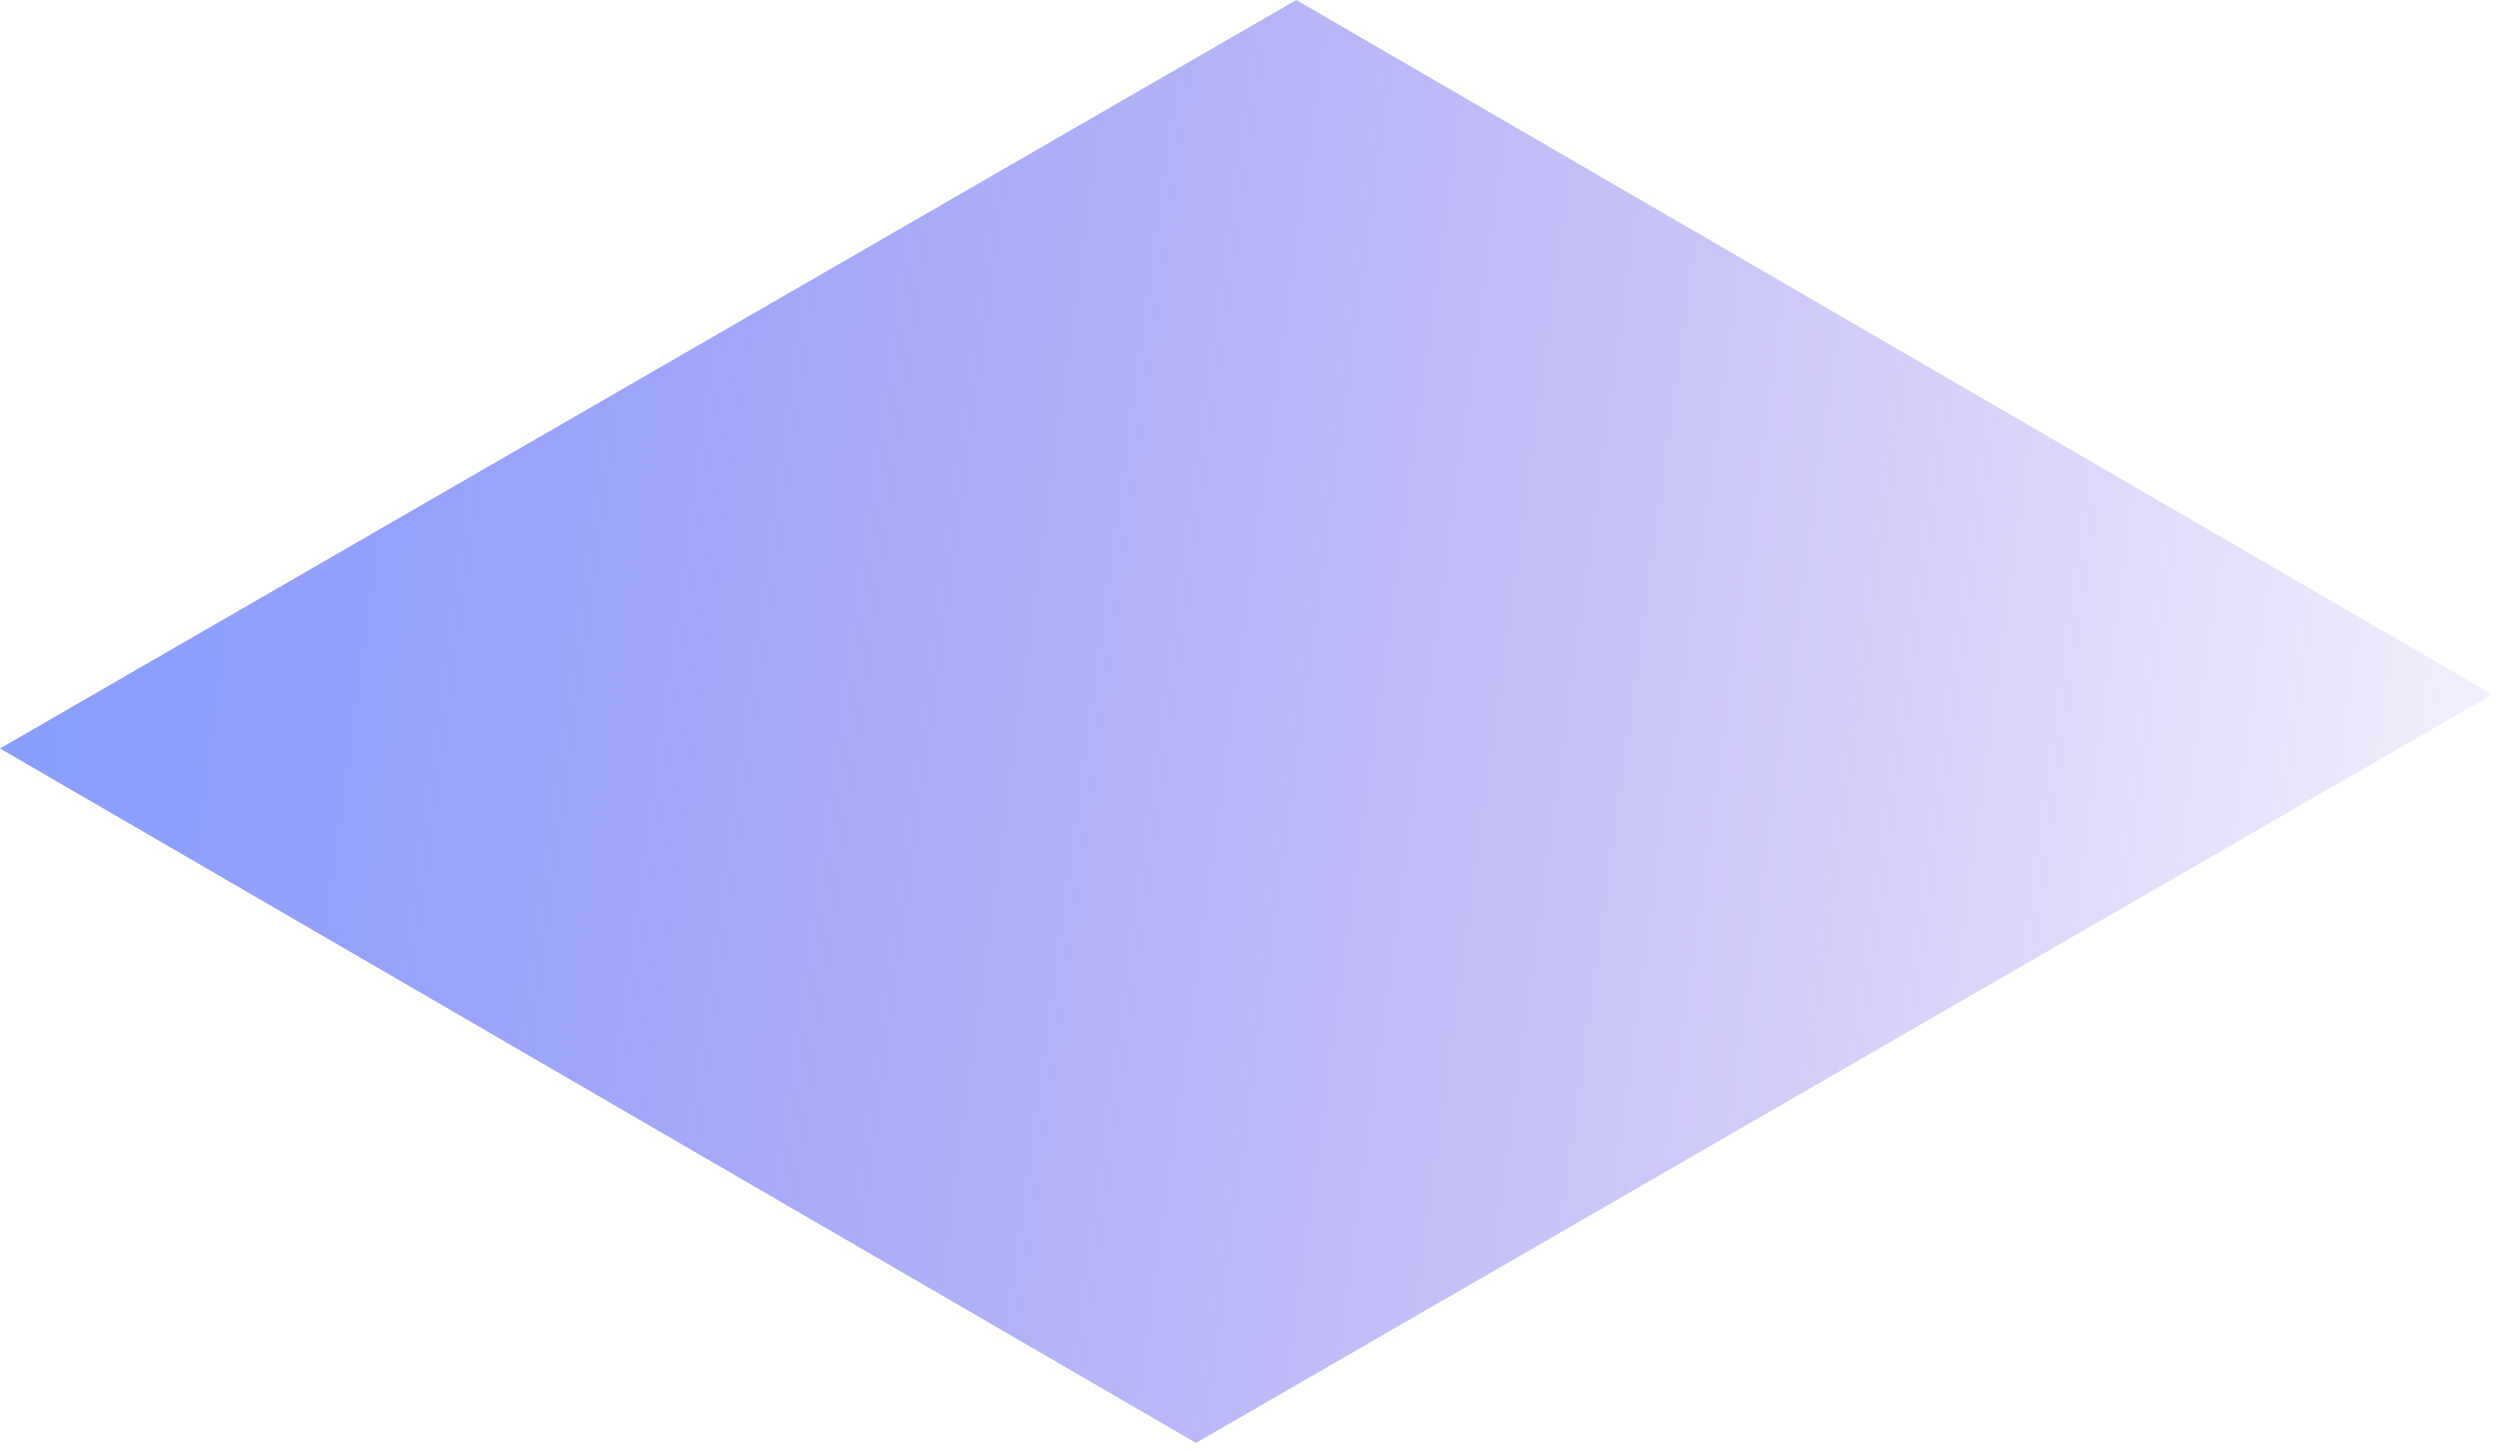
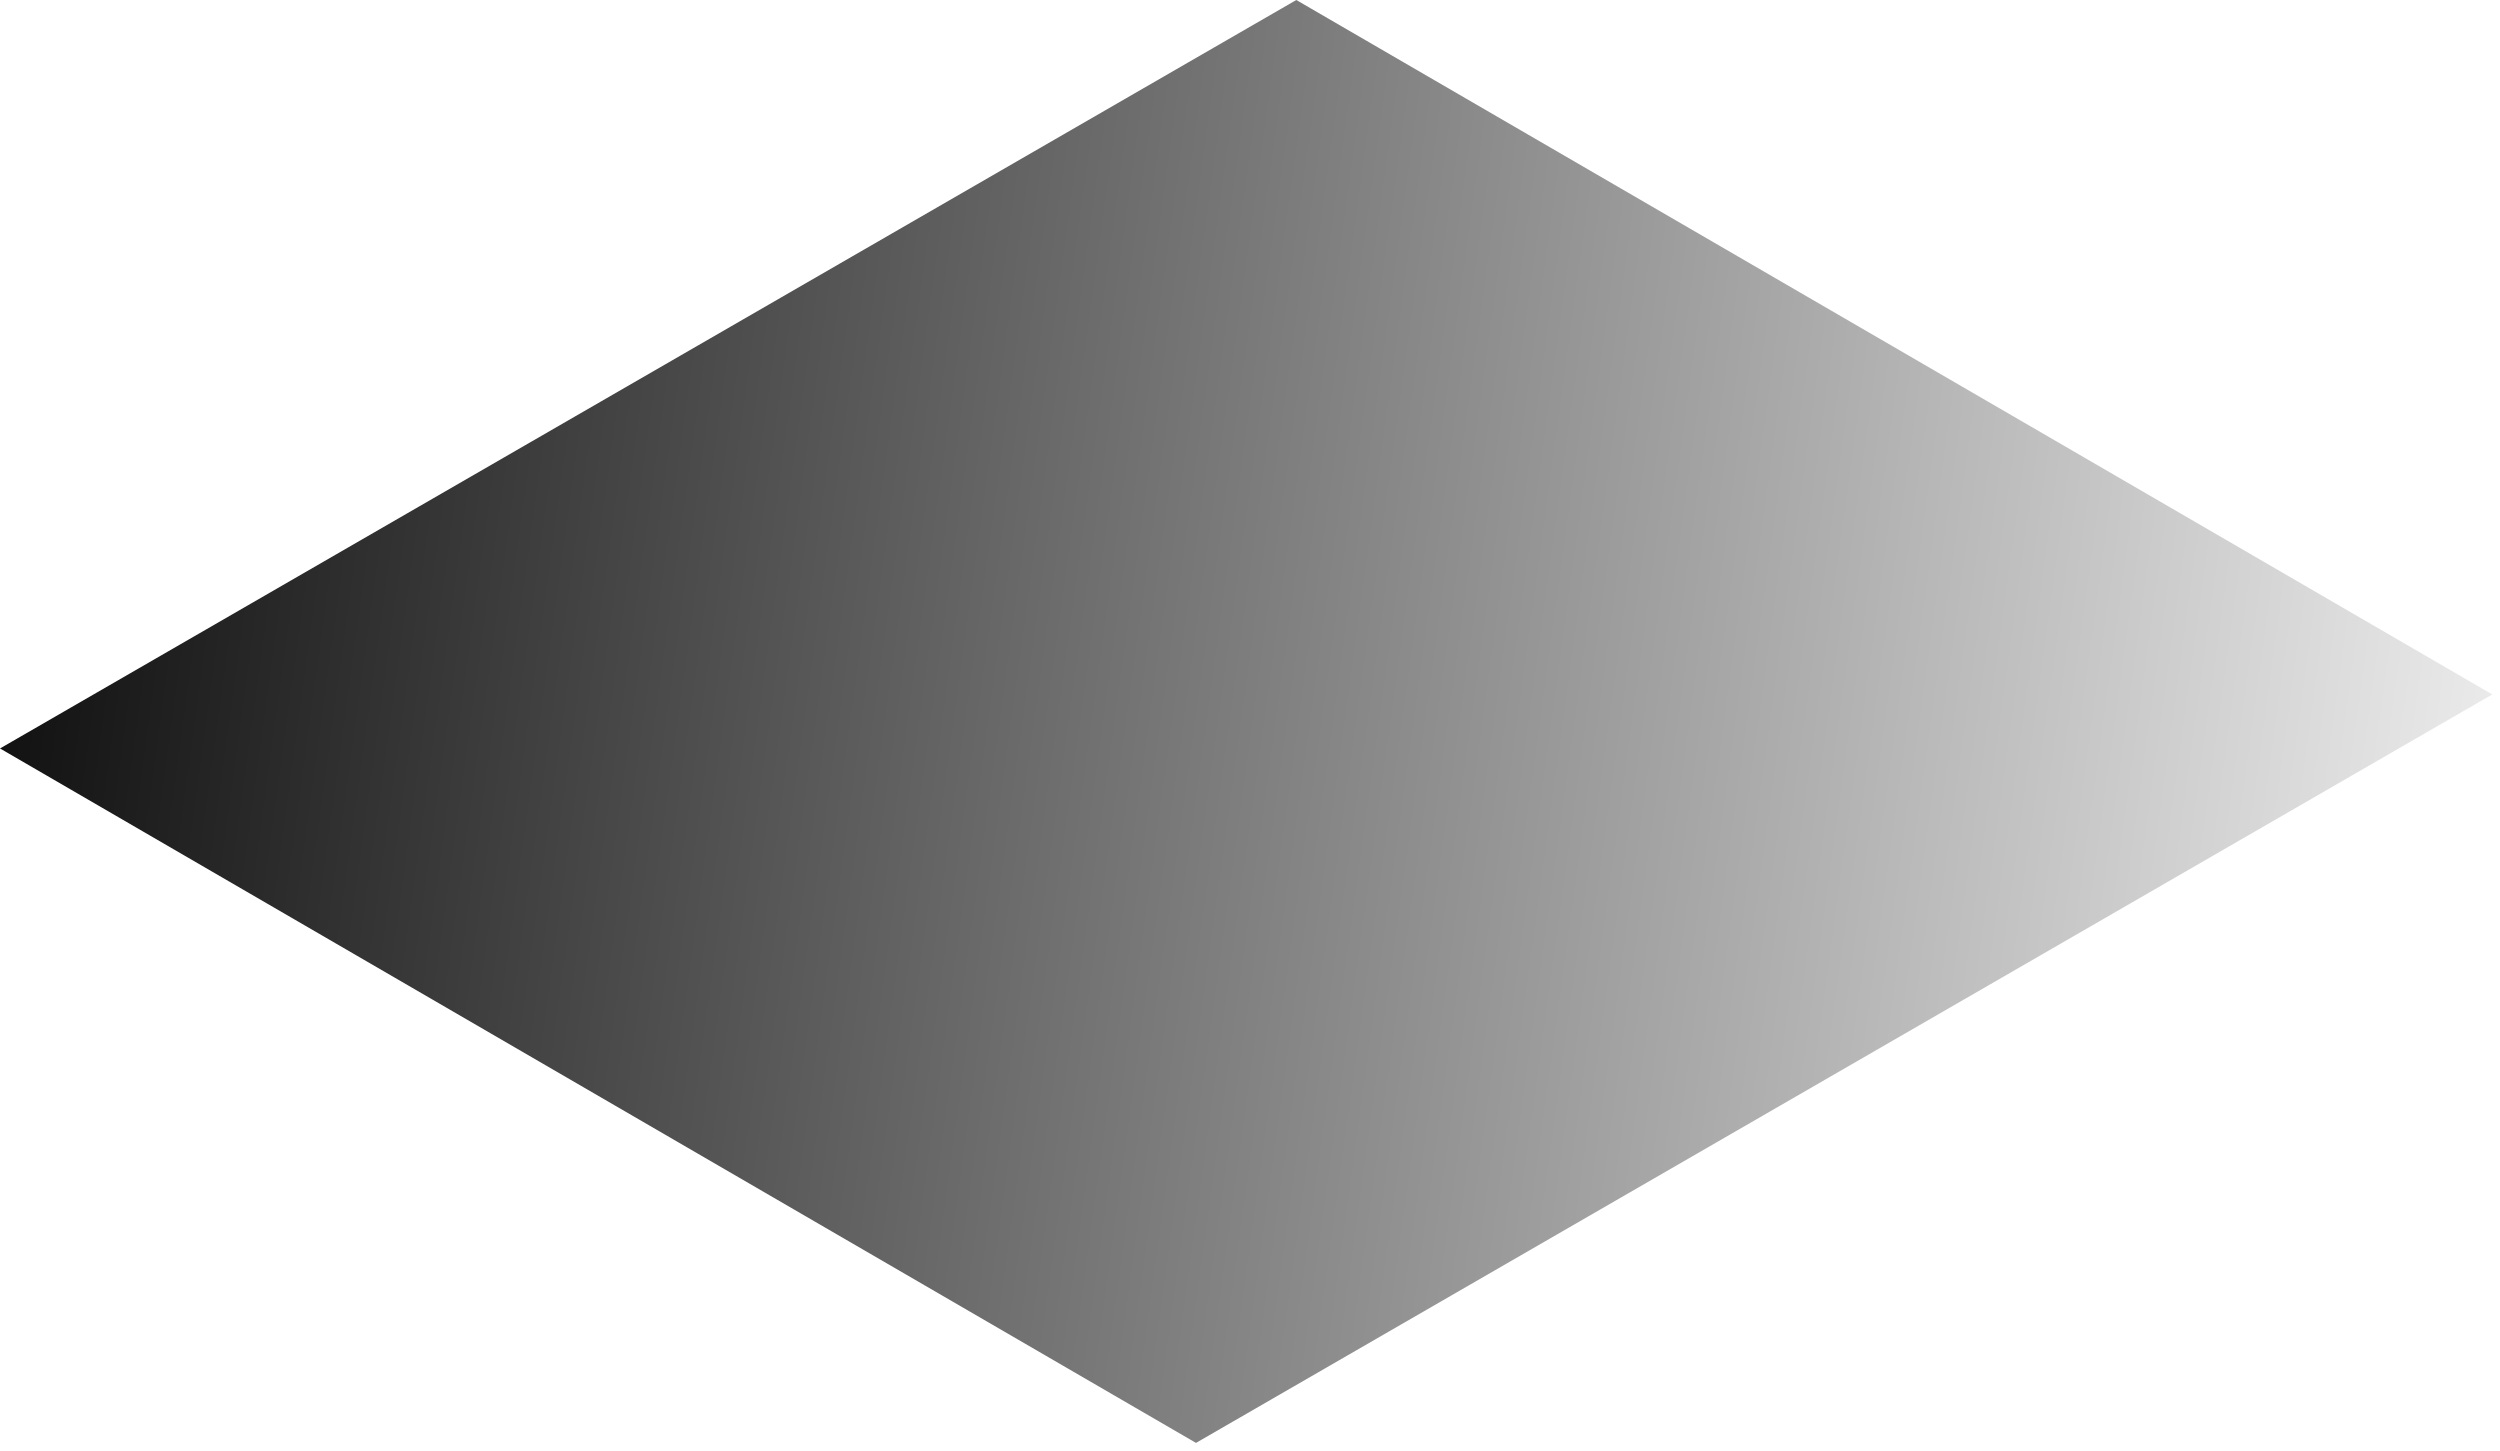
<svg xmlns="http://www.w3.org/2000/svg" width="162" height="94" viewBox="0 0 162 94" fill="none">
  <path d="M0 48.5L84 0L161.5 45L77.5 93.5L0 48.5Z" fill="url(#paint0_linear_22_495)" />
  <defs>
    <linearGradient id="paint0_linear_22_495" x1="-11" y1="31.5" x2="175.5" y2="57" gradientUnits="userSpaceOnUse">
-       <stop stop-color="#819DFF" />
-       <stop offset="1" stop-color="#6340DF" stop-opacity="0" />
+       <stop stopColor="#819DFF" />
+       <stop offset="1" stopColor="#6340DF" stop-opacity="0" />
    </linearGradient>
  </defs>
</svg>
